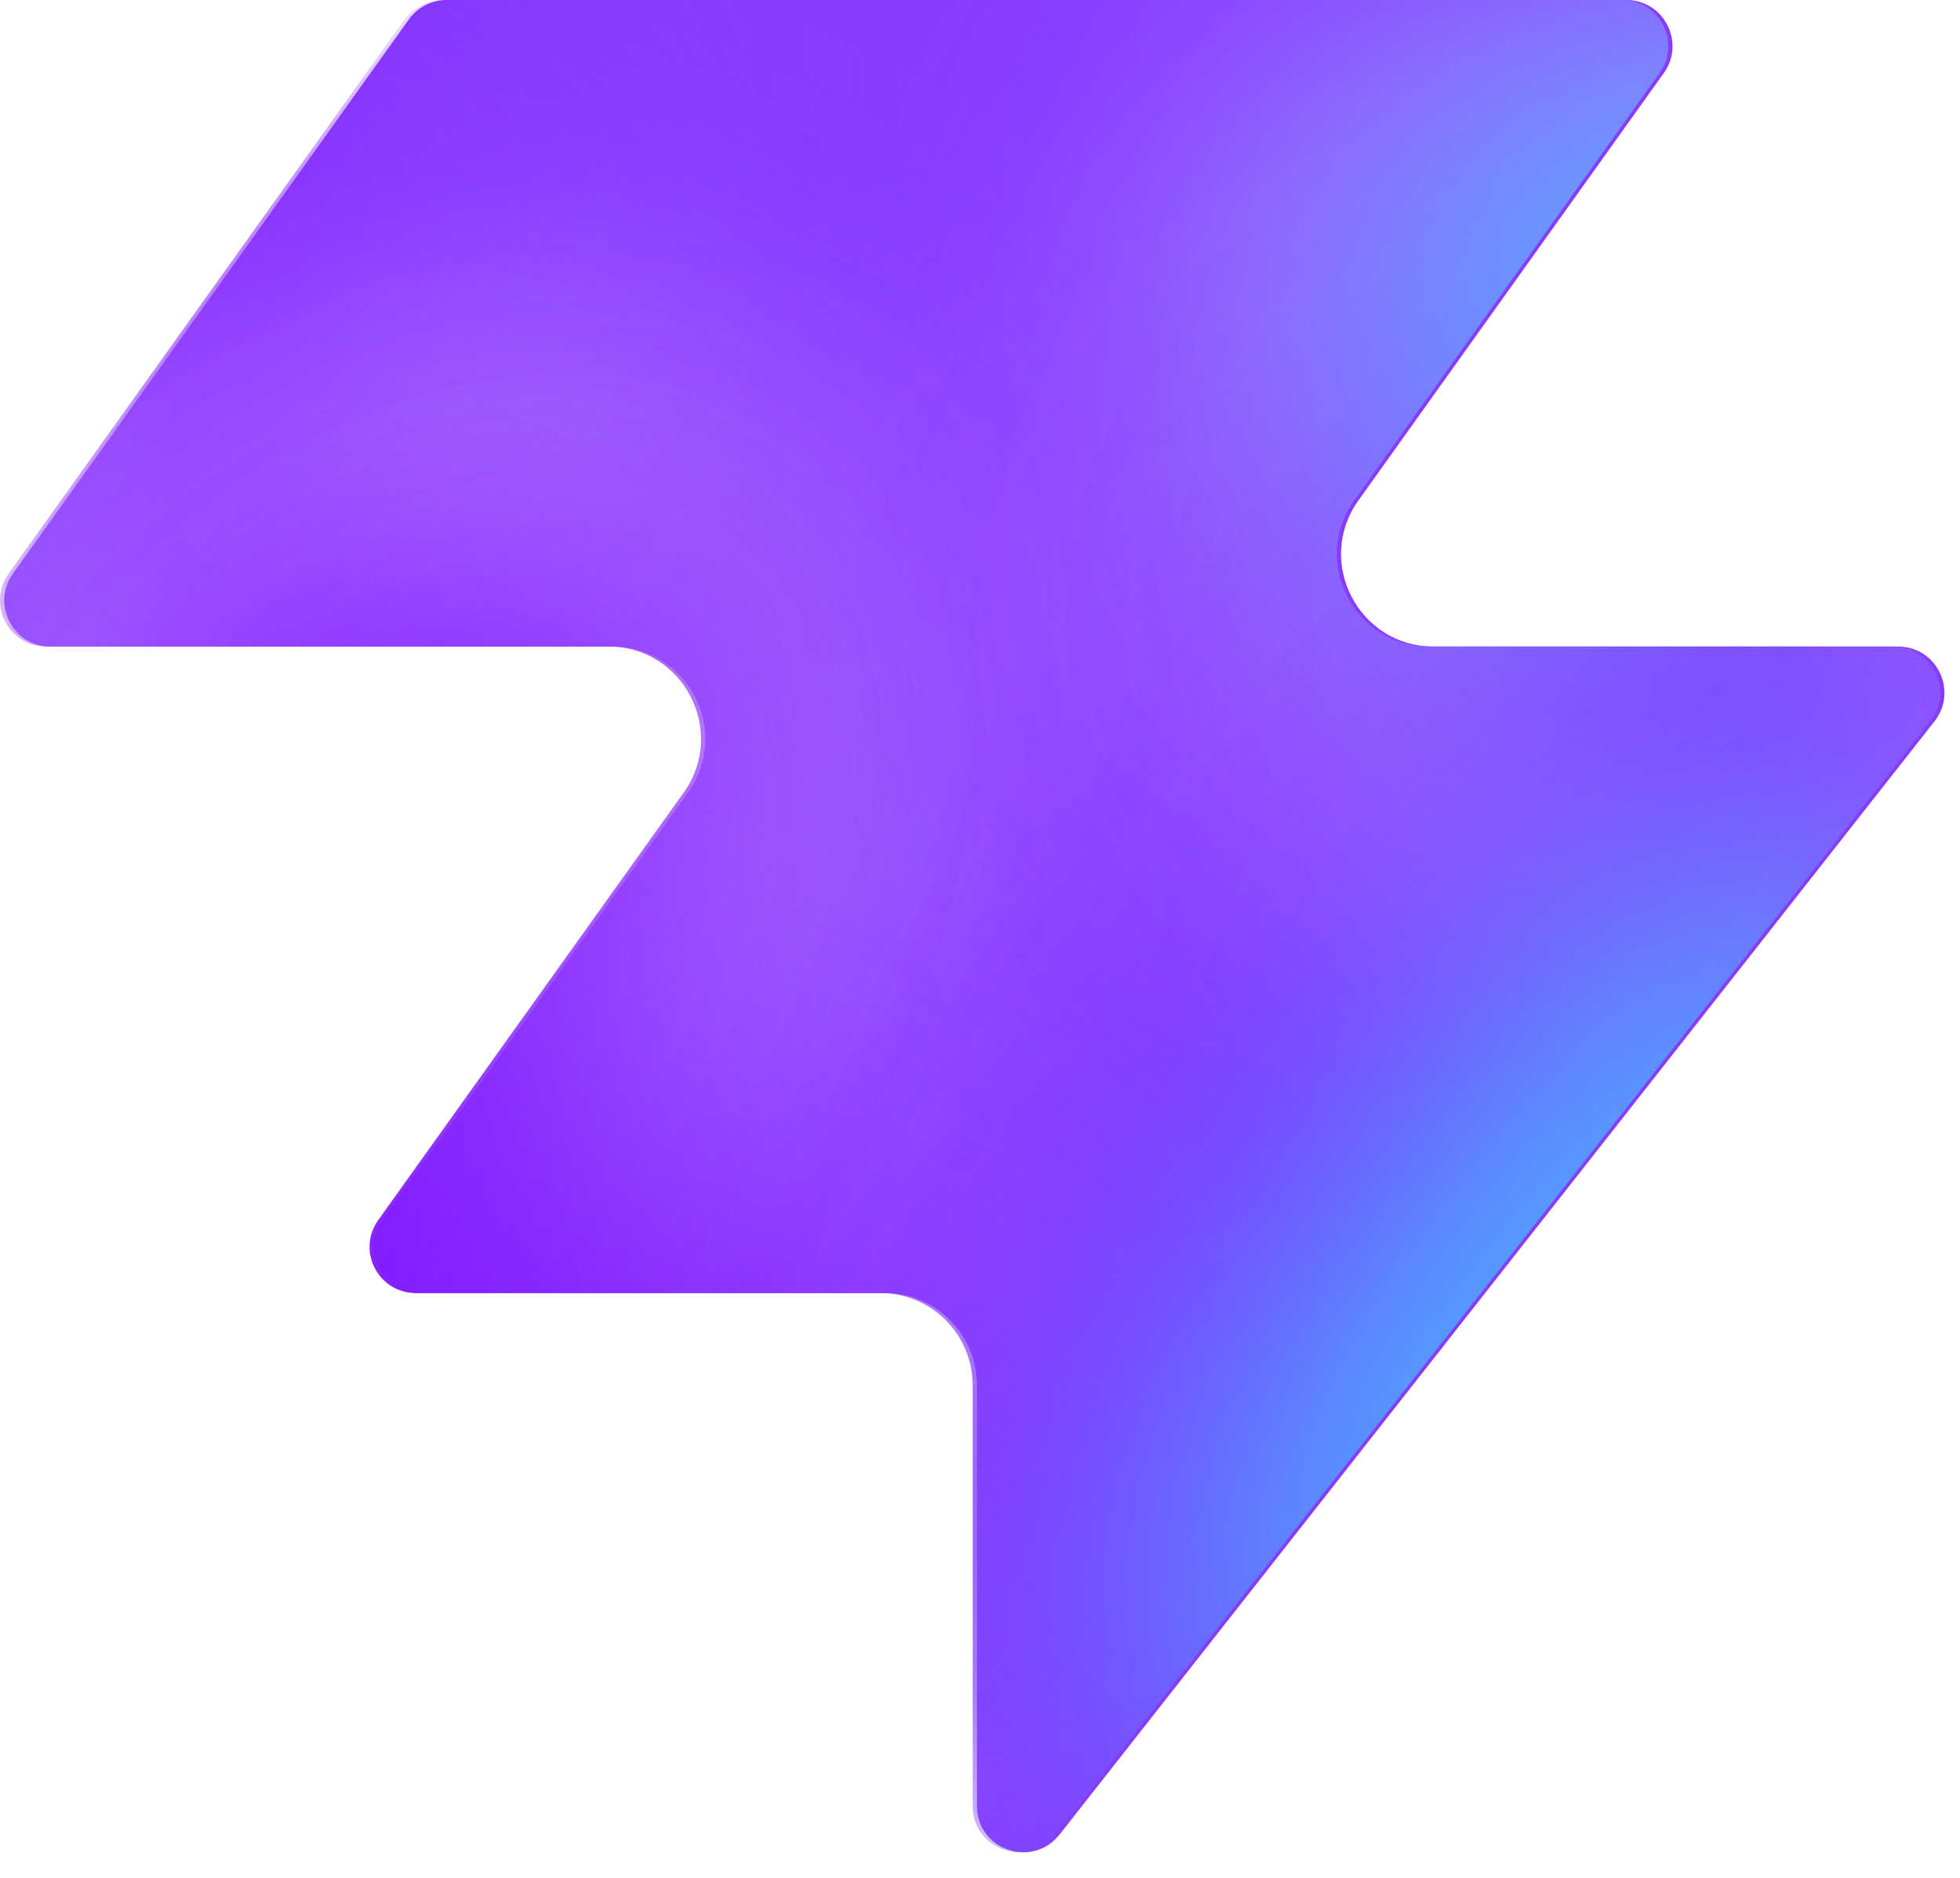
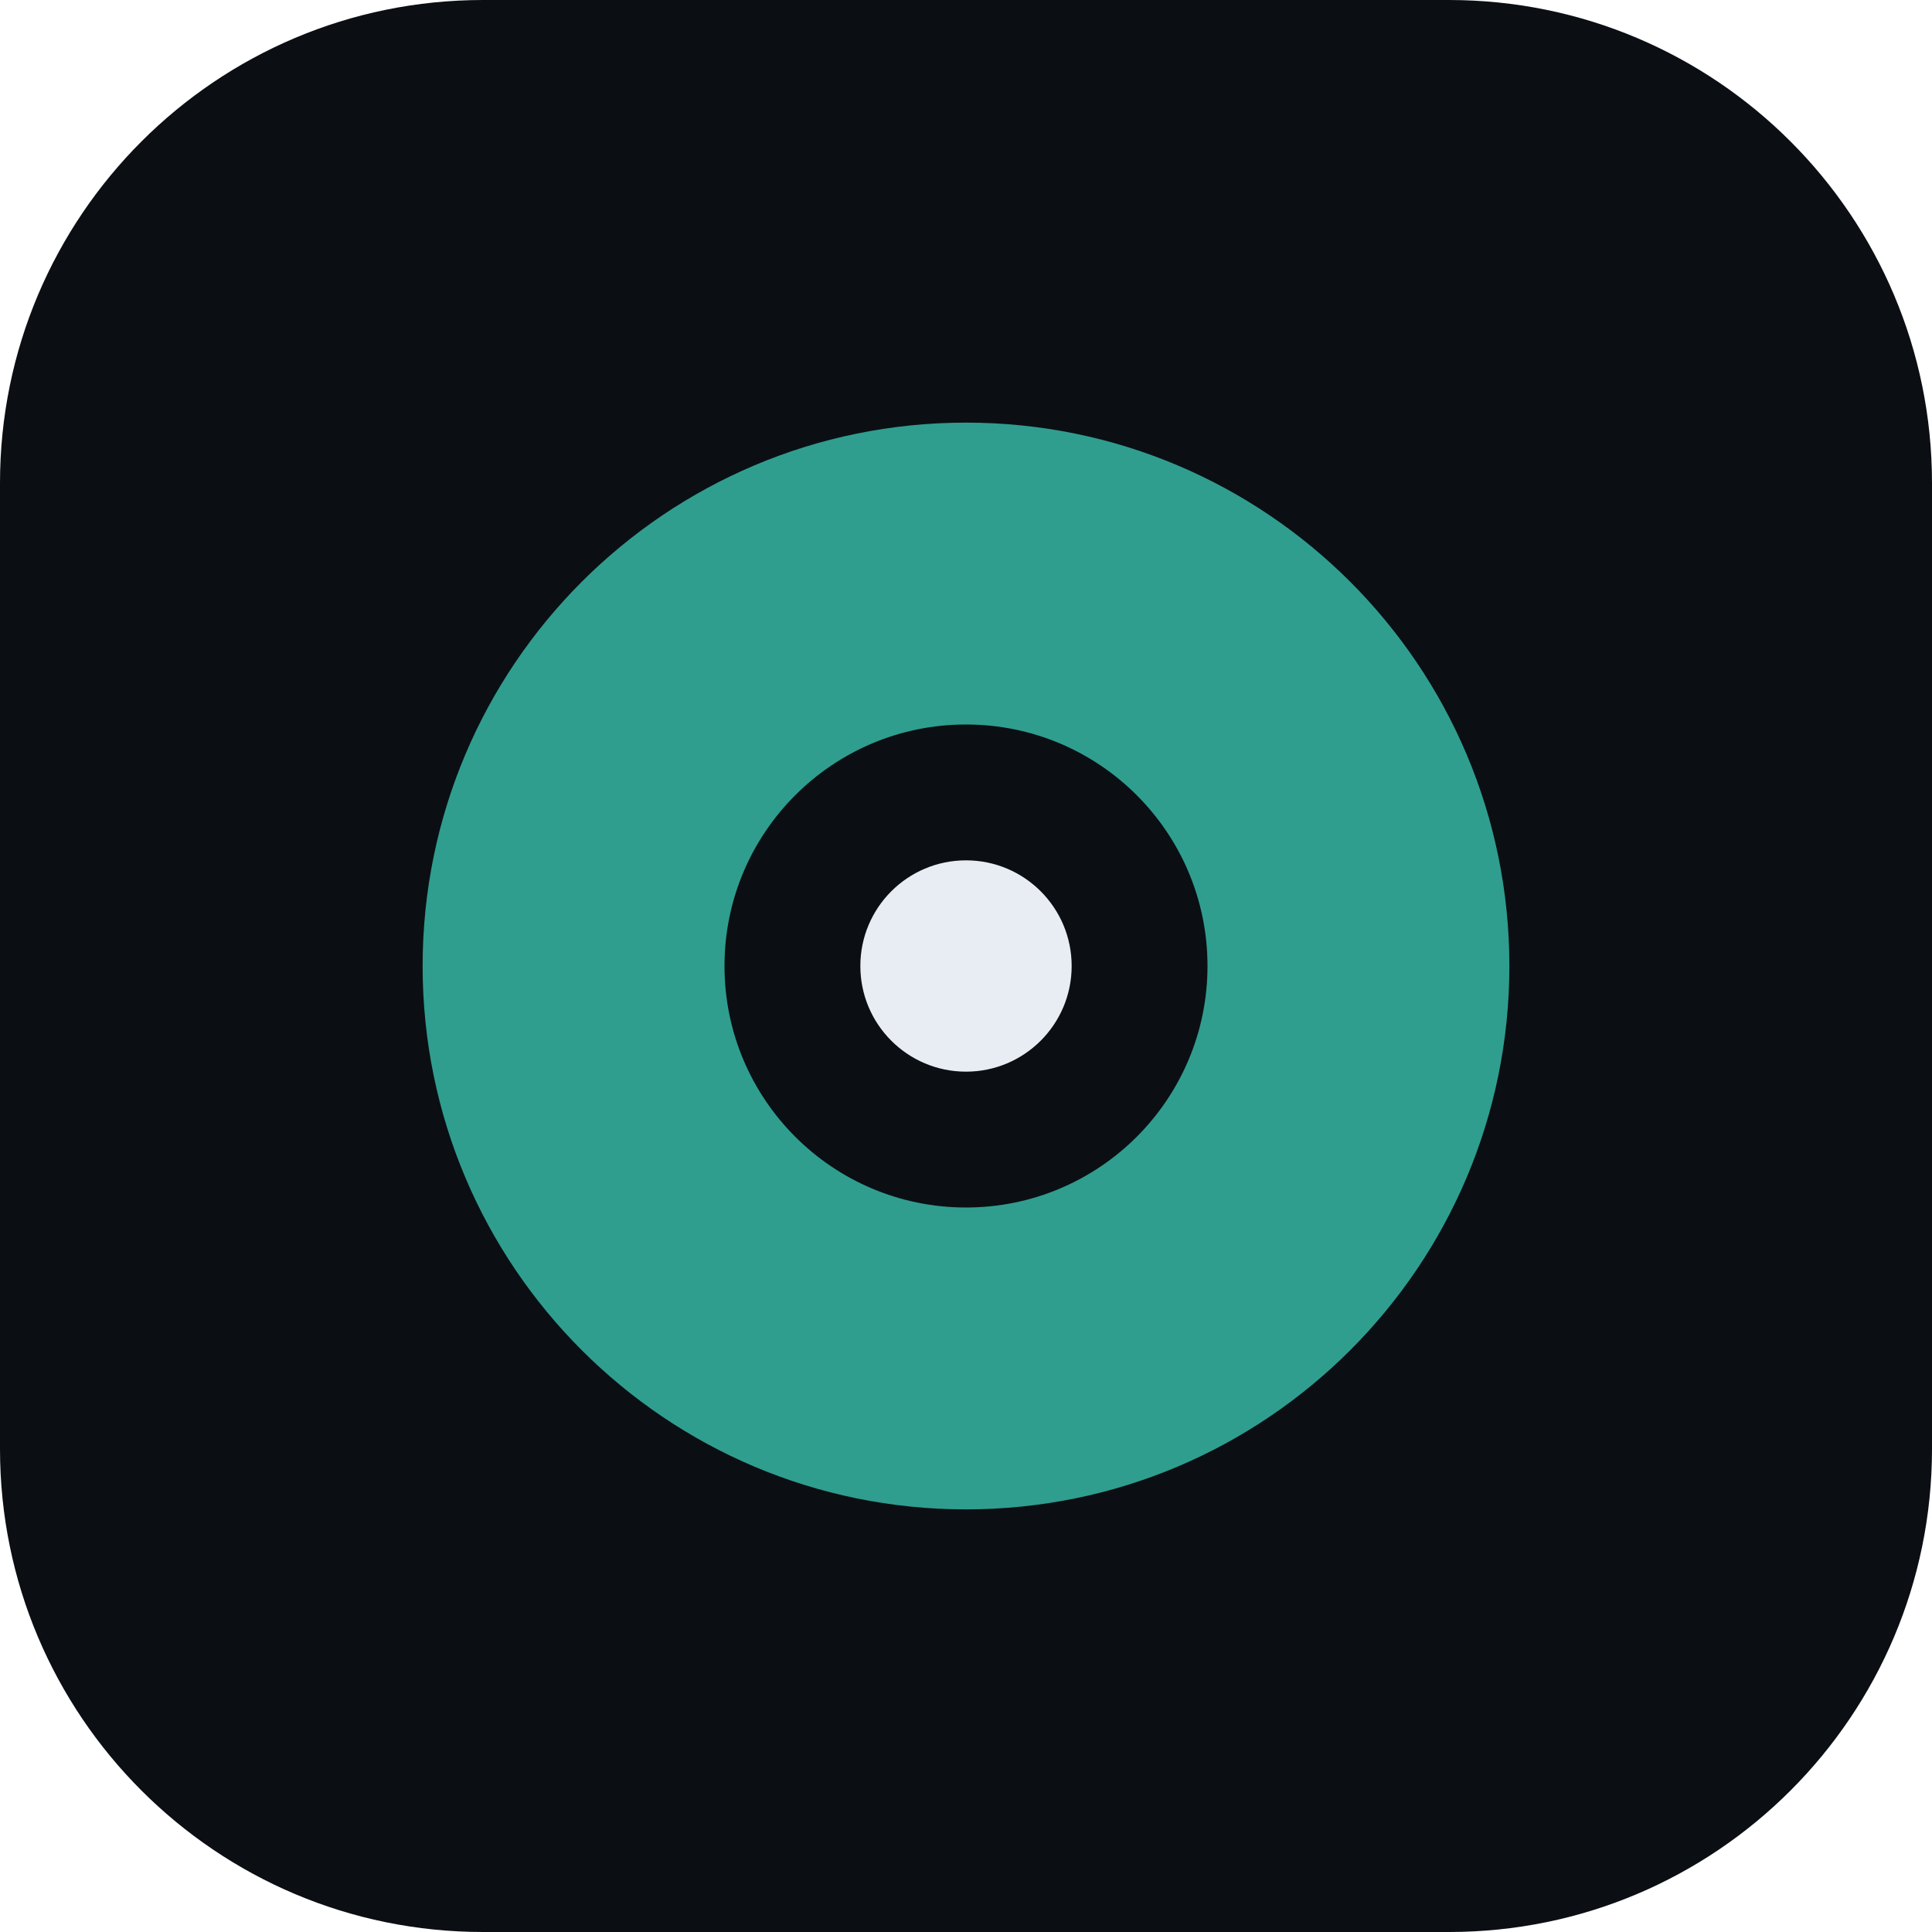
- <svg xmlns="http://www.w3.org/2000/svg" width="48" height="46" fill="none" viewBox="0 0 48 46">
-   <path fill="#863bff" d="M25.946 44.938c-.664.845-2.021.375-2.021-.698V33.937a2.26 2.26 0 0 0-2.262-2.262H10.287c-.92 0-1.456-1.04-.92-1.788l7.48-10.471c1.07-1.497 0-3.578-1.842-3.578H1.237c-.92 0-1.456-1.04-.92-1.788L10.013.474c.214-.297.556-.474.92-.474h28.894c.92 0 1.456 1.04.92 1.788l-7.48 10.471c-1.07 1.498 0 3.579 1.842 3.579h11.377c.943 0 1.473 1.088.89 1.83L25.947 44.94z" style="fill:#863bff;fill:color(display-p3 .525 .23 1);fill-opacity:1" />
-   <mask id="a" width="48" height="46" x="0" y="0" maskUnits="userSpaceOnUse" style="mask-type:alpha">
-     <path fill="#000" d="M25.842 44.938c-.664.844-2.021.375-2.021-.698V33.937a2.26 2.26 0 0 0-2.262-2.262H10.183c-.92 0-1.456-1.04-.92-1.788l7.48-10.471c1.07-1.498 0-3.579-1.842-3.579H1.133c-.92 0-1.456-1.04-.92-1.787L9.91.473c.214-.297.556-.474.92-.474h28.894c.92 0 1.456 1.04.92 1.788l-7.48 10.471c-1.07 1.498 0 3.578 1.842 3.578h11.377c.943 0 1.473 1.088.89 1.832L25.843 44.94z" style="fill:#000;fill-opacity:1" />
-   </mask>
-   <g mask="url(#a)">
-     <g filter="url(#b)">
-       <ellipse cx="5.508" cy="14.704" fill="#ede6ff" rx="5.508" ry="14.704" style="fill:#ede6ff;fill:color(display-p3 .927 .903 1);fill-opacity:1" transform="matrix(.00324 1 1 -.00324 -4.47 31.516)" />
-     </g>
-     <g filter="url(#c)">
-       <ellipse cx="10.399" cy="29.851" fill="#ede6ff" rx="10.399" ry="29.851" style="fill:#ede6ff;fill:color(display-p3 .927 .903 1);fill-opacity:1" transform="matrix(.00324 1 1 -.00324 -39.328 7.883)" />
-     </g>
-     <g filter="url(#d)">
-       <ellipse cx="5.508" cy="30.487" fill="#7e14ff" rx="5.508" ry="30.487" style="fill:#7e14ff;fill:color(display-p3 .492 .077 1);fill-opacity:1" transform="rotate(89.814 -25.913 -14.639)scale(1 -1)" />
-     </g>
-     <g filter="url(#e)">
-       <ellipse cx="5.508" cy="30.599" fill="#7e14ff" rx="5.508" ry="30.599" style="fill:#7e14ff;fill:color(display-p3 .492 .077 1);fill-opacity:1" transform="rotate(89.814 -32.644 -3.334)scale(1 -1)" />
-     </g>
-     <g filter="url(#f)">
-       <ellipse cx="5.508" cy="30.599" fill="#7e14ff" rx="5.508" ry="30.599" style="fill:#7e14ff;fill:color(display-p3 .492 .077 1);fill-opacity:1" transform="matrix(.00324 1 1 -.00324 -34.34 30.47)" />
-     </g>
-     <g filter="url(#g)">
-       <ellipse cx="14.072" cy="22.078" fill="#ede6ff" rx="14.072" ry="22.078" style="fill:#ede6ff;fill:color(display-p3 .927 .903 1);fill-opacity:1" transform="rotate(93.35 24.506 48.493)scale(-1 1)" />
-     </g>
-     <g filter="url(#h)">
-       <ellipse cx="3.47" cy="21.501" fill="#7e14ff" rx="3.47" ry="21.501" style="fill:#7e14ff;fill:color(display-p3 .492 .077 1);fill-opacity:1" transform="rotate(89.009 28.708 47.59)scale(-1 1)" />
-     </g>
-     <g filter="url(#i)">
-       <ellipse cx="3.47" cy="21.501" fill="#7e14ff" rx="3.47" ry="21.501" style="fill:#7e14ff;fill:color(display-p3 .492 .077 1);fill-opacity:1" transform="rotate(89.009 28.708 47.59)scale(-1 1)" />
-     </g>
-     <g filter="url(#j)">
-       <ellipse cx=".387" cy="8.972" fill="#7e14ff" rx="4.407" ry="29.108" style="fill:#7e14ff;fill:color(display-p3 .492 .077 1);fill-opacity:1" transform="rotate(39.51 .387 8.972)" />
-     </g>
-     <g filter="url(#k)">
-       <ellipse cx="47.523" cy="-6.092" fill="#7e14ff" rx="4.407" ry="29.108" style="fill:#7e14ff;fill:color(display-p3 .492 .077 1);fill-opacity:1" transform="rotate(37.892 47.523 -6.092)" />
-     </g>
-     <g filter="url(#l)">
-       <ellipse cx="41.412" cy="6.333" fill="#47bfff" rx="5.971" ry="9.665" style="fill:#47bfff;fill:color(display-p3 .28 .748 1);fill-opacity:1" transform="rotate(37.892 41.412 6.333)" />
-     </g>
-     <g filter="url(#m)">
-       <ellipse cx="-1.879" cy="38.332" fill="#7e14ff" rx="4.407" ry="29.108" style="fill:#7e14ff;fill:color(display-p3 .492 .077 1);fill-opacity:1" transform="rotate(37.892 -1.88 38.332)" />
-     </g>
-     <g filter="url(#n)">
-       <ellipse cx="-1.879" cy="38.332" fill="#7e14ff" rx="4.407" ry="29.108" style="fill:#7e14ff;fill:color(display-p3 .492 .077 1);fill-opacity:1" transform="rotate(37.892 -1.88 38.332)" />
-     </g>
-     <g filter="url(#o)">
-       <ellipse cx="35.651" cy="29.907" fill="#7e14ff" rx="4.407" ry="29.108" style="fill:#7e14ff;fill:color(display-p3 .492 .077 1);fill-opacity:1" transform="rotate(37.892 35.651 29.907)" />
-     </g>
-     <g filter="url(#p)">
-       <ellipse cx="38.418" cy="32.4" fill="#47bfff" rx="5.971" ry="15.297" style="fill:#47bfff;fill:color(display-p3 .28 .748 1);fill-opacity:1" transform="rotate(37.892 38.418 32.4)" />
-     </g>
-   </g>
-   <defs>
-     <filter id="b" width="60.045" height="41.654" x="-19.77" y="16.149" color-interpolation-filters="sRGB" filterUnits="userSpaceOnUse">
-       <feFlood flood-opacity="0" result="BackgroundImageFix" />
-       <feBlend in="SourceGraphic" in2="BackgroundImageFix" result="shape" />
-       <feGaussianBlur result="effect1_foregroundBlur_2002_17158" stdDeviation="7.659" />
-     </filter>
-     <filter id="c" width="90.34" height="51.437" x="-54.613" y="-7.533" color-interpolation-filters="sRGB" filterUnits="userSpaceOnUse">
-       <feFlood flood-opacity="0" result="BackgroundImageFix" />
-       <feBlend in="SourceGraphic" in2="BackgroundImageFix" result="shape" />
-       <feGaussianBlur result="effect1_foregroundBlur_2002_17158" stdDeviation="7.659" />
-     </filter>
-     <filter id="d" width="79.355" height="29.4" x="-49.64" y="2.03" color-interpolation-filters="sRGB" filterUnits="userSpaceOnUse">
-       <feFlood flood-opacity="0" result="BackgroundImageFix" />
-       <feBlend in="SourceGraphic" in2="BackgroundImageFix" result="shape" />
-       <feGaussianBlur result="effect1_foregroundBlur_2002_17158" stdDeviation="4.596" />
-     </filter>
-     <filter id="e" width="79.579" height="29.4" x="-45.045" y="20.029" color-interpolation-filters="sRGB" filterUnits="userSpaceOnUse">
-       <feFlood flood-opacity="0" result="BackgroundImageFix" />
-       <feBlend in="SourceGraphic" in2="BackgroundImageFix" result="shape" />
-       <feGaussianBlur result="effect1_foregroundBlur_2002_17158" stdDeviation="4.596" />
-     </filter>
-     <filter id="f" width="79.579" height="29.4" x="-43.513" y="21.178" color-interpolation-filters="sRGB" filterUnits="userSpaceOnUse">
-       <feFlood flood-opacity="0" result="BackgroundImageFix" />
-       <feBlend in="SourceGraphic" in2="BackgroundImageFix" result="shape" />
-       <feGaussianBlur result="effect1_foregroundBlur_2002_17158" stdDeviation="4.596" />
-     </filter>
-     <filter id="g" width="74.749" height="58.852" x="15.756" y="-17.901" color-interpolation-filters="sRGB" filterUnits="userSpaceOnUse">
-       <feFlood flood-opacity="0" result="BackgroundImageFix" />
-       <feBlend in="SourceGraphic" in2="BackgroundImageFix" result="shape" />
-       <feGaussianBlur result="effect1_foregroundBlur_2002_17158" stdDeviation="7.659" />
-     </filter>
-     <filter id="h" width="61.377" height="25.362" x="23.548" y="2.284" color-interpolation-filters="sRGB" filterUnits="userSpaceOnUse">
-       <feFlood flood-opacity="0" result="BackgroundImageFix" />
-       <feBlend in="SourceGraphic" in2="BackgroundImageFix" result="shape" />
-       <feGaussianBlur result="effect1_foregroundBlur_2002_17158" stdDeviation="4.596" />
-     </filter>
-     <filter id="i" width="61.377" height="25.362" x="23.548" y="2.284" color-interpolation-filters="sRGB" filterUnits="userSpaceOnUse">
-       <feFlood flood-opacity="0" result="BackgroundImageFix" />
-       <feBlend in="SourceGraphic" in2="BackgroundImageFix" result="shape" />
-       <feGaussianBlur result="effect1_foregroundBlur_2002_17158" stdDeviation="4.596" />
-     </filter>
-     <filter id="j" width="56.045" height="63.649" x="-27.636" y="-22.853" color-interpolation-filters="sRGB" filterUnits="userSpaceOnUse">
-       <feFlood flood-opacity="0" result="BackgroundImageFix" />
-       <feBlend in="SourceGraphic" in2="BackgroundImageFix" result="shape" />
-       <feGaussianBlur result="effect1_foregroundBlur_2002_17158" stdDeviation="4.596" />
-     </filter>
-     <filter id="k" width="54.814" height="64.646" x="20.116" y="-38.415" color-interpolation-filters="sRGB" filterUnits="userSpaceOnUse">
-       <feFlood flood-opacity="0" result="BackgroundImageFix" />
-       <feBlend in="SourceGraphic" in2="BackgroundImageFix" result="shape" />
-       <feGaussianBlur result="effect1_foregroundBlur_2002_17158" stdDeviation="4.596" />
-     </filter>
-     <filter id="l" width="33.541" height="35.313" x="24.641" y="-11.323" color-interpolation-filters="sRGB" filterUnits="userSpaceOnUse">
-       <feFlood flood-opacity="0" result="BackgroundImageFix" />
-       <feBlend in="SourceGraphic" in2="BackgroundImageFix" result="shape" />
-       <feGaussianBlur result="effect1_foregroundBlur_2002_17158" stdDeviation="4.596" />
-     </filter>
-     <filter id="m" width="54.814" height="64.646" x="-29.286" y="6.009" color-interpolation-filters="sRGB" filterUnits="userSpaceOnUse">
-       <feFlood flood-opacity="0" result="BackgroundImageFix" />
-       <feBlend in="SourceGraphic" in2="BackgroundImageFix" result="shape" />
-       <feGaussianBlur result="effect1_foregroundBlur_2002_17158" stdDeviation="4.596" />
-     </filter>
-     <filter id="n" width="54.814" height="64.646" x="-29.286" y="6.009" color-interpolation-filters="sRGB" filterUnits="userSpaceOnUse">
-       <feFlood flood-opacity="0" result="BackgroundImageFix" />
-       <feBlend in="SourceGraphic" in2="BackgroundImageFix" result="shape" />
-       <feGaussianBlur result="effect1_foregroundBlur_2002_17158" stdDeviation="4.596" />
-     </filter>
-     <filter id="o" width="54.814" height="64.646" x="8.244" y="-2.416" color-interpolation-filters="sRGB" filterUnits="userSpaceOnUse">
-       <feFlood flood-opacity="0" result="BackgroundImageFix" />
-       <feBlend in="SourceGraphic" in2="BackgroundImageFix" result="shape" />
-       <feGaussianBlur result="effect1_foregroundBlur_2002_17158" stdDeviation="4.596" />
-     </filter>
-     <filter id="p" width="39.409" height="43.623" x="18.713" y="10.588" color-interpolation-filters="sRGB" filterUnits="userSpaceOnUse">
-       <feFlood flood-opacity="0" result="BackgroundImageFix" />
-       <feBlend in="SourceGraphic" in2="BackgroundImageFix" result="shape" />
-       <feGaussianBlur result="effect1_foregroundBlur_2002_17158" stdDeviation="4.596" />
-     </filter>
-   </defs>
+ <svg xmlns="http://www.w3.org/2000/svg" viewBox="0 0 32 32" fill="none">
+   <rect width="32" height="32" rx="8" fill="#0b0f14" />
+   <circle cx="16" cy="16" r="9" fill="#2f9e8f" />
+   <circle cx="16" cy="16" r="4" fill="#0b0f14" />
+   <circle cx="16" cy="16" r="1.75" fill="#e8edf4" />
</svg>
